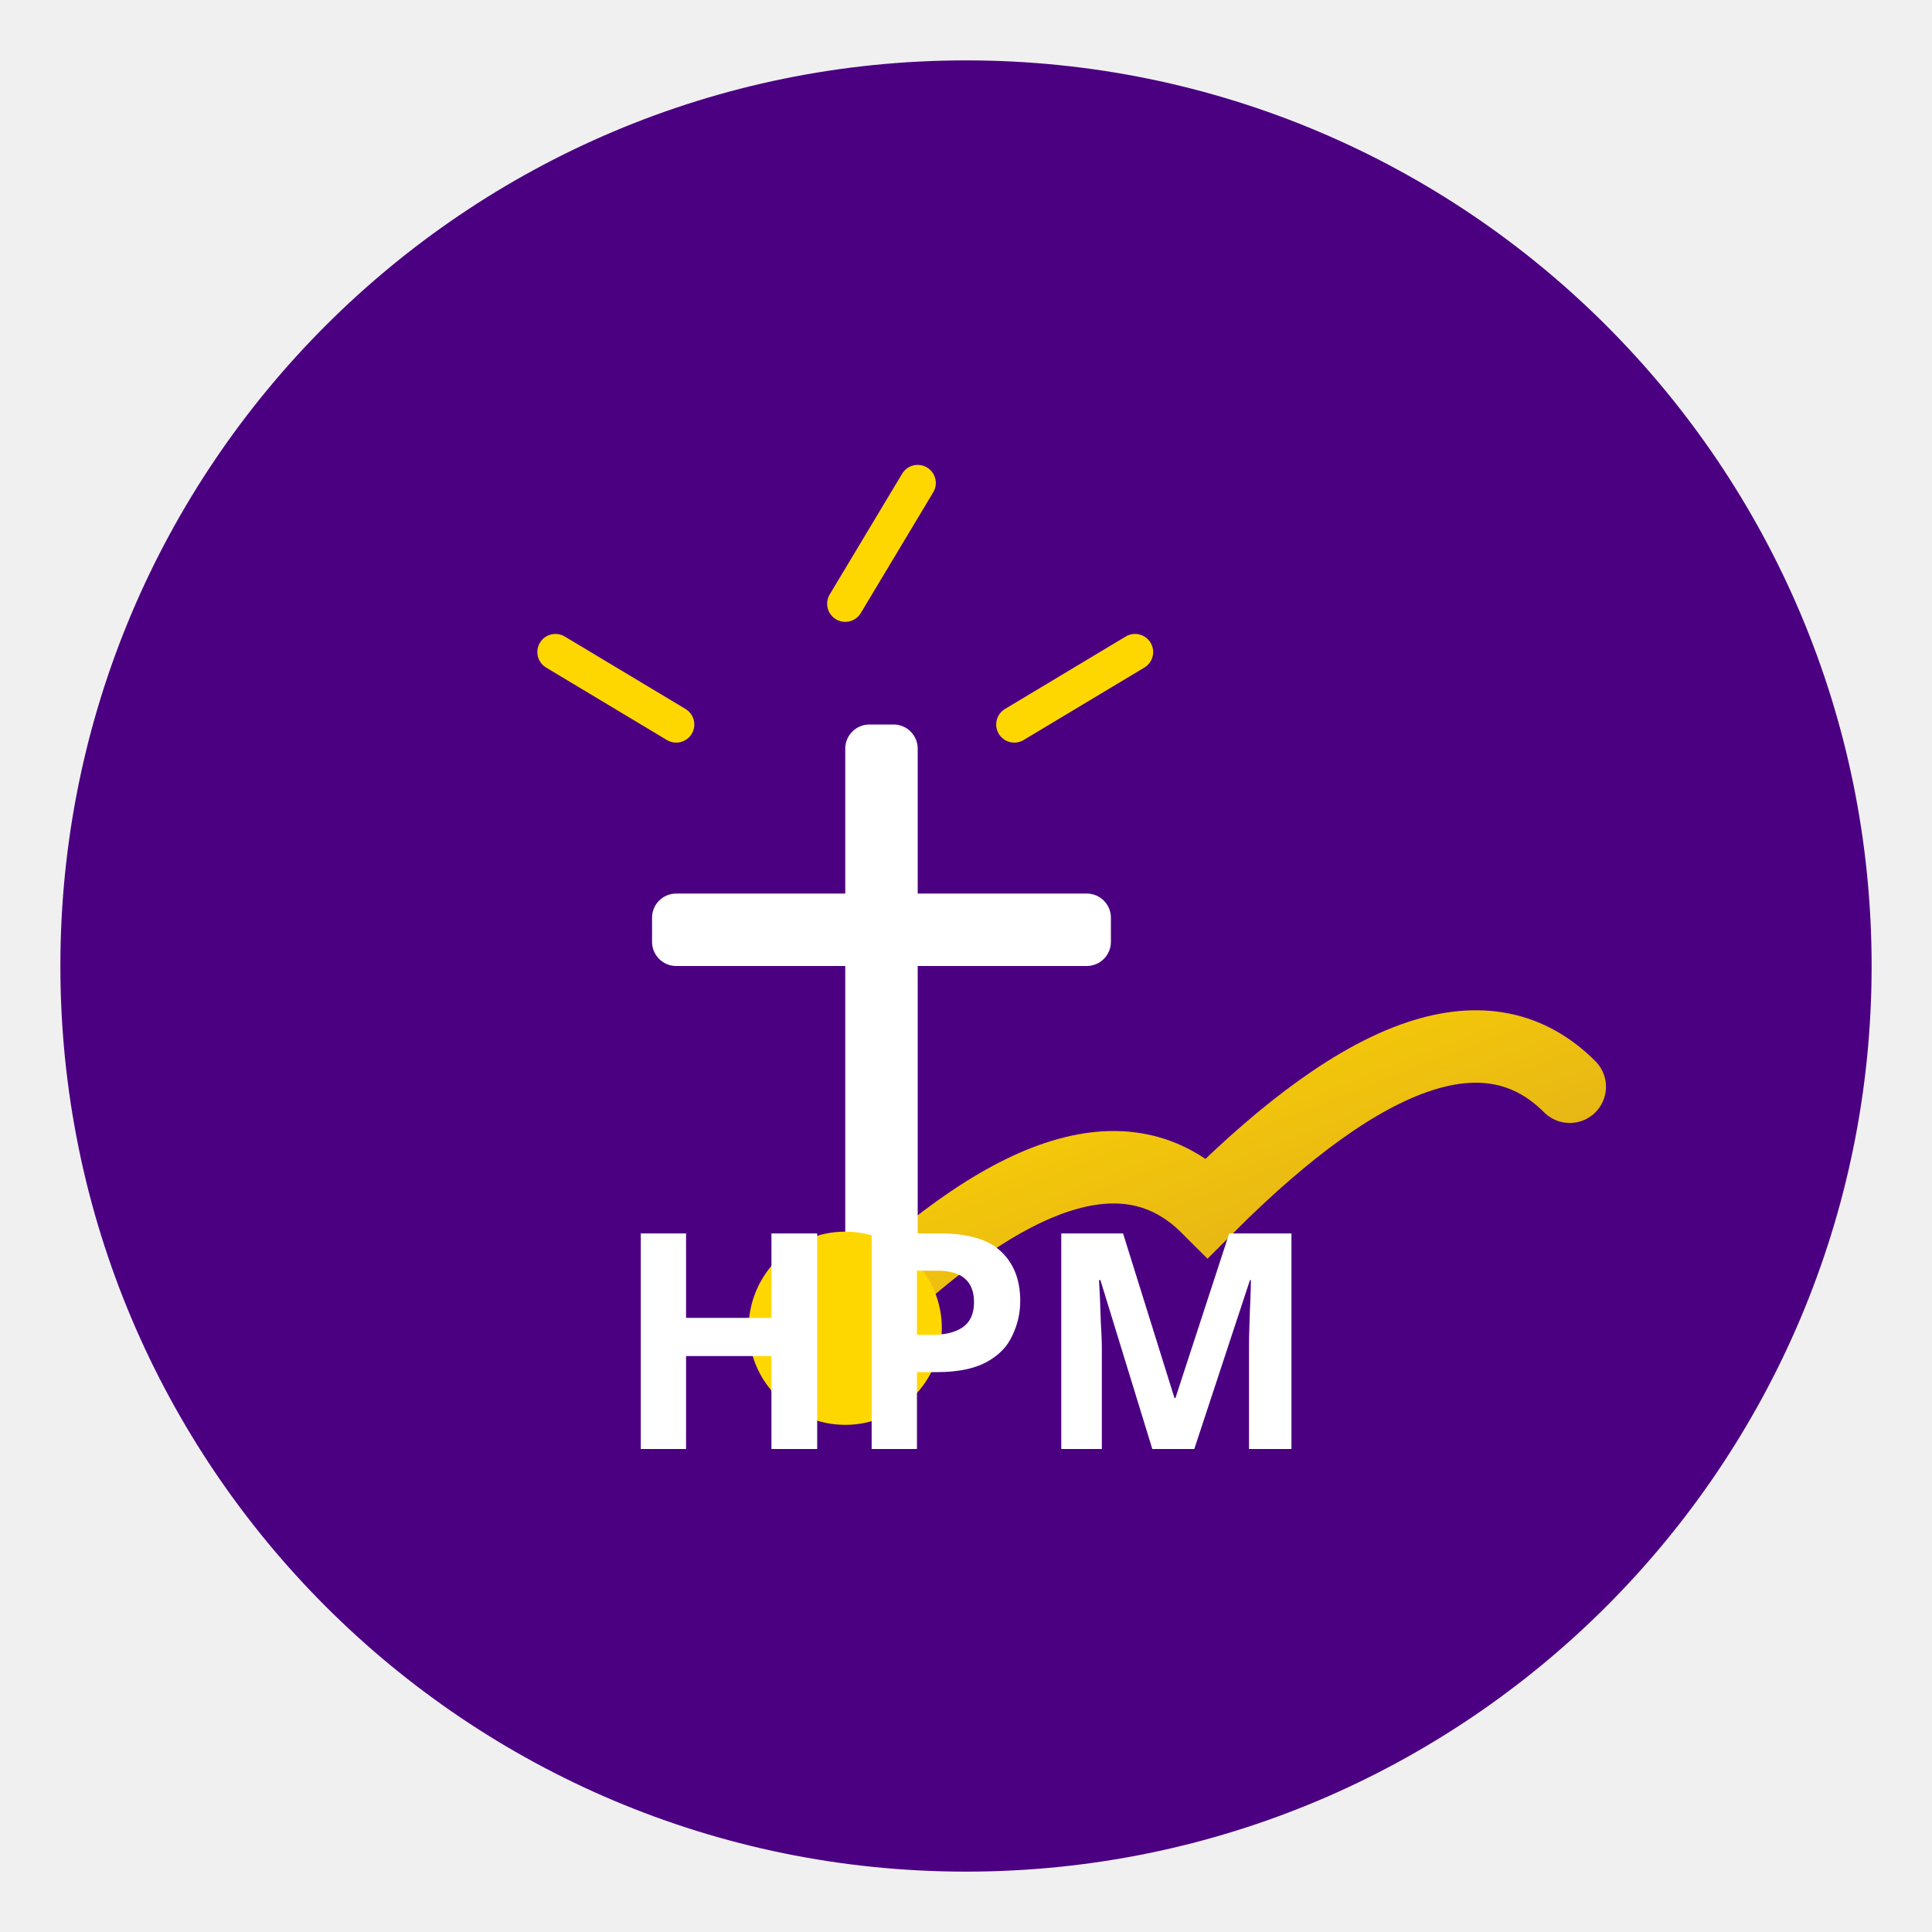
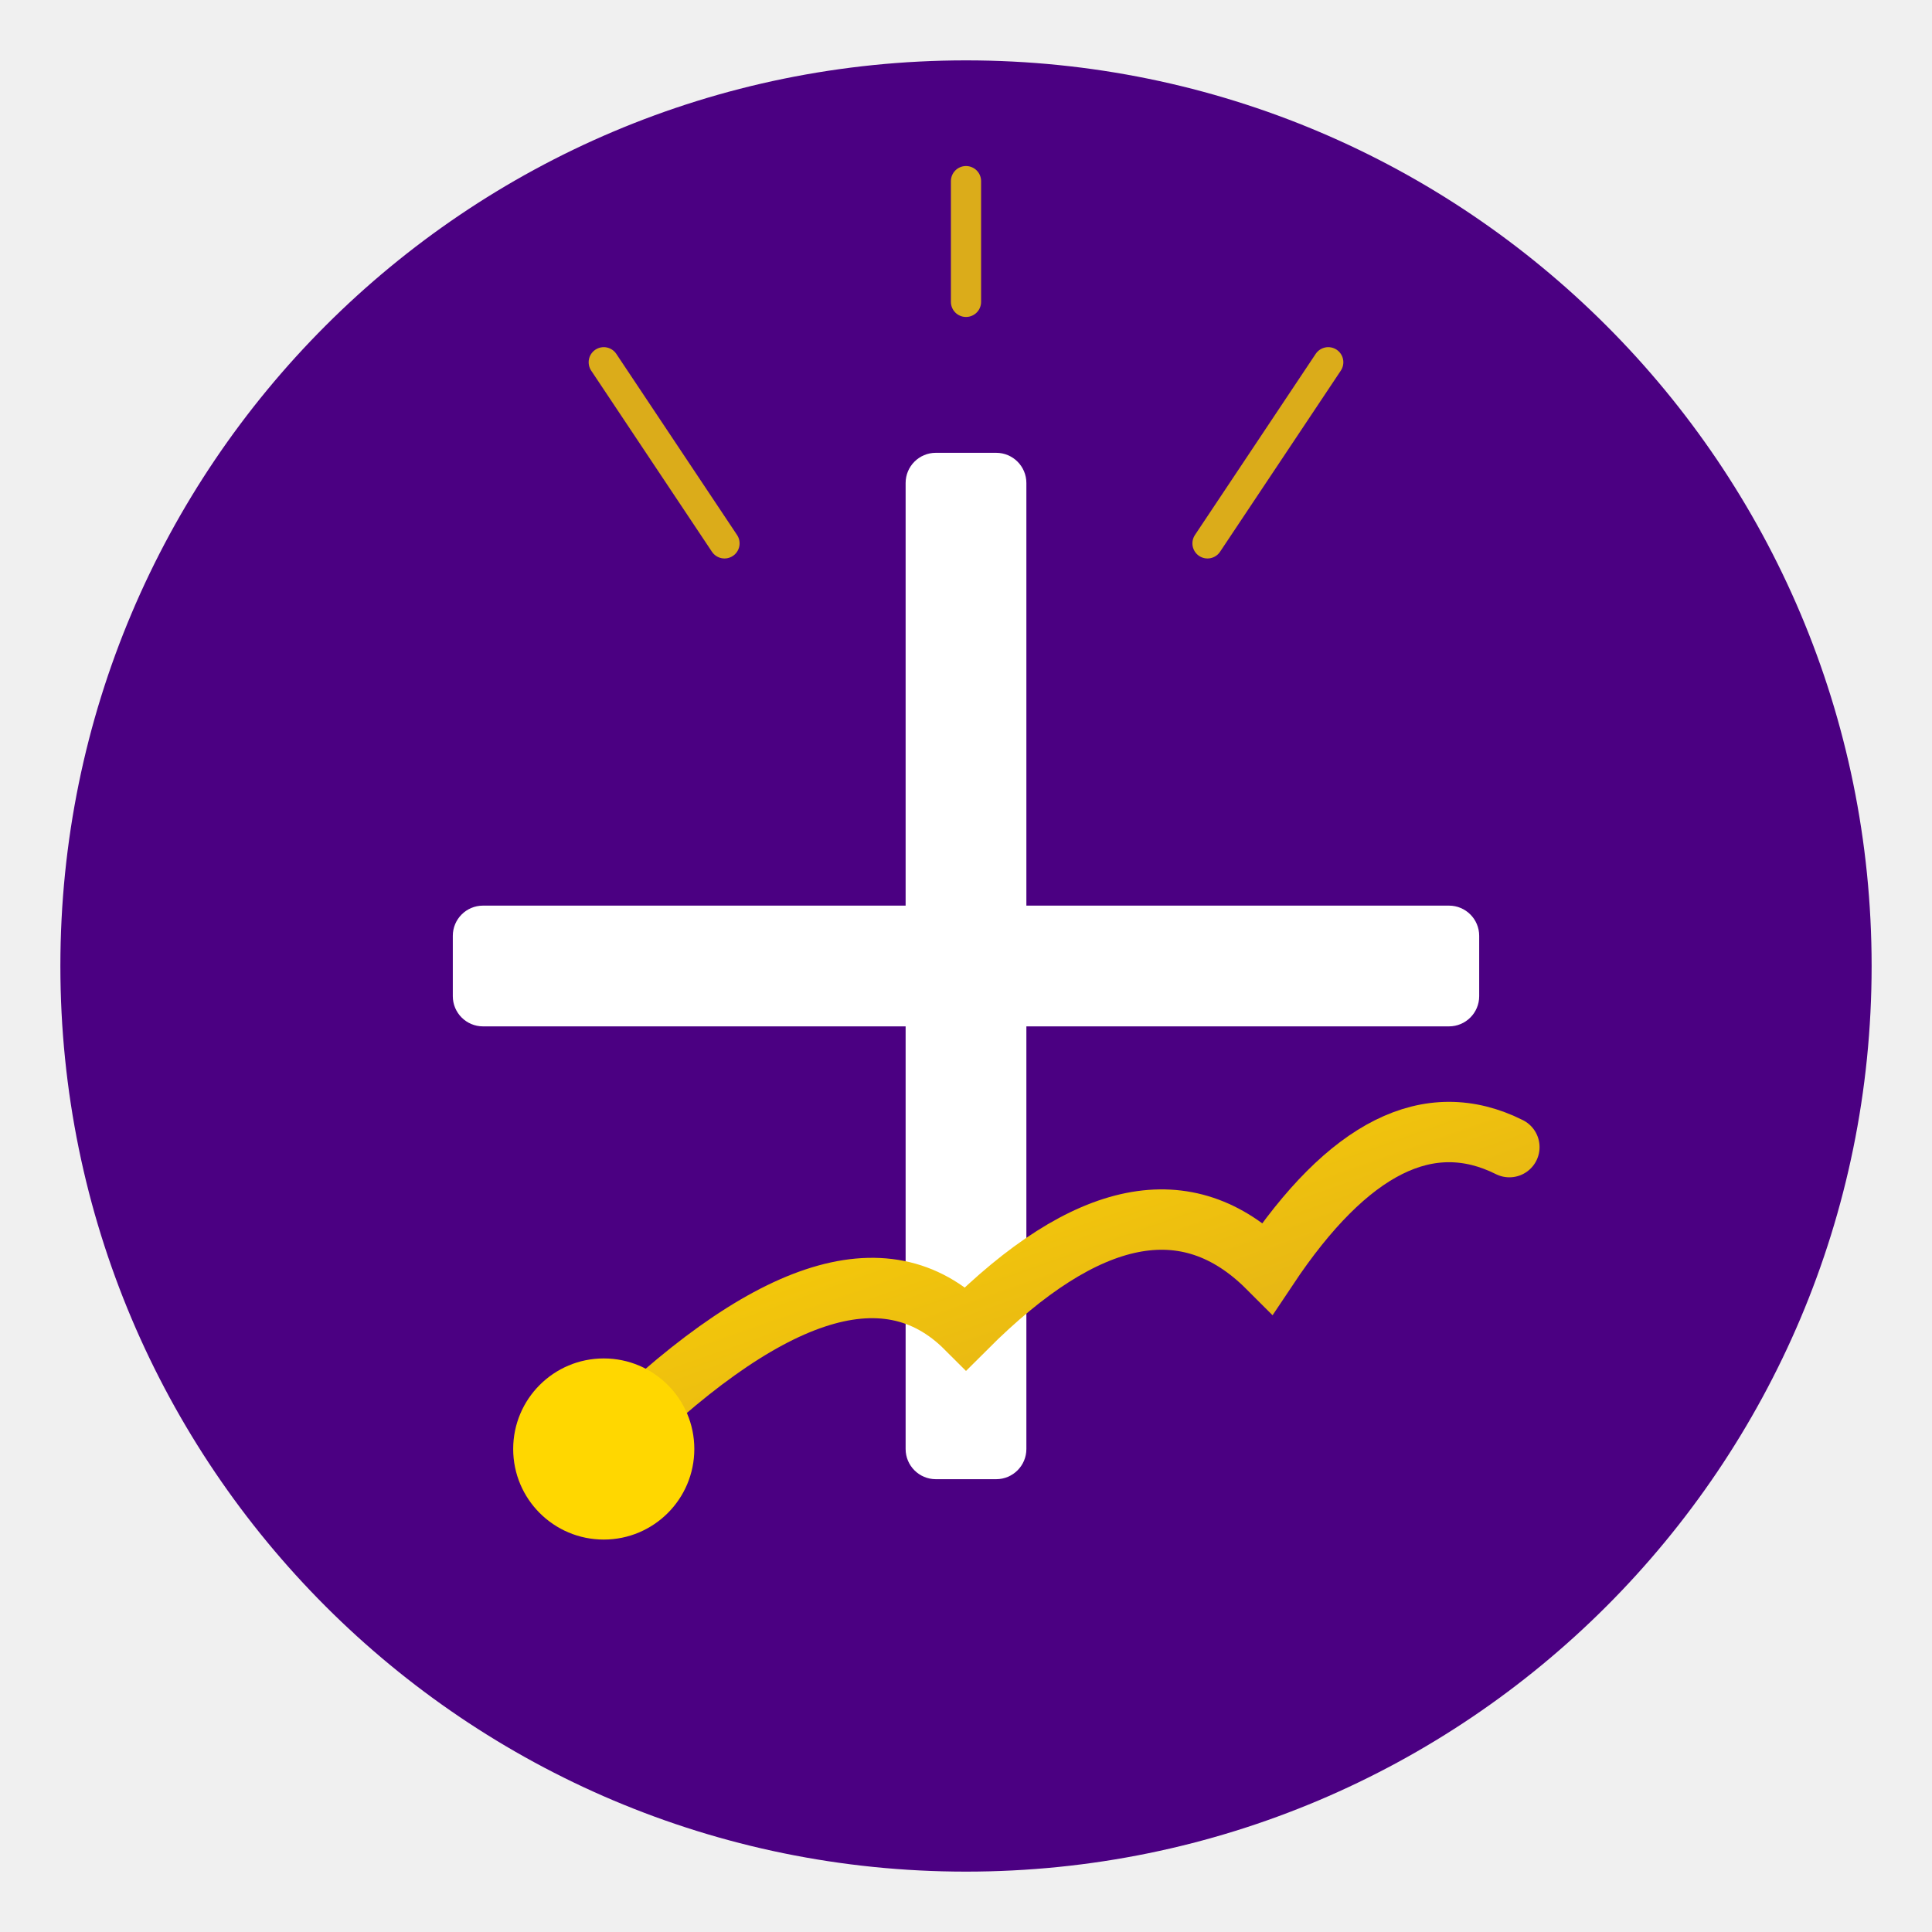
<svg xmlns="http://www.w3.org/2000/svg" width="64" height="64" viewBox="0 0 64 64">
  <defs>
    <linearGradient id="goldGradient" x1="0%" y1="0%" x2="100%" y2="100%">
      <stop offset="0%" stop-color="#FFD700" stop-opacity="1" />
      <stop offset="100%" stop-color="#DAA520" stop-opacity="1" />
    </linearGradient>
  </defs>
  <circle cx="32" cy="32" r="30" fill="#4B0082" />
-   <g id="mainSymbol" transform="translate(16, 12) scale(0.8)">
-     <path d="M15,40 Q25,30 30,35 Q40,25 45,30" stroke="url(#goldGradient)" stroke-width="3" fill="none" stroke-linecap="round" />
-     <rect x="15" y="15" width="3" height="25" rx="1" fill="#FFFFFF" />
-     <rect x="7" y="22" width="19" height="3" rx="1" fill="#FFFFFF" />
-     <circle cx="15" cy="40" r="4" fill="#FFD700" />
-     <path d="M15,10 L18,5" stroke="#FFD700" stroke-width="1.5" stroke-linecap="round" />
-     <path d="M22,15 L27,12" stroke="#FFD700" stroke-width="1.5" stroke-linecap="round" />
-     <path d="M8,15 L3,12" stroke="#FFD700" stroke-width="1.5" stroke-linecap="round" />
-   </g>
-   <text x="32" y="48" font-family="'Montserrat', sans-serif" font-weight="700" font-size="10" fill="#FFFFFF" text-anchor="middle">HPM</text>
+   <rect x="30" y="15" width="4" height="34" rx="1" fill="#FFFFFF" />
+   <rect x="15" y="30" width="34" height="4" rx="1" fill="#FFFFFF" />
+   <path d="M20,48 Q28,40 32,44 Q38,38 42,42 Q46,36 50,38" stroke="url(#goldGradient)" stroke-width="2" fill="none" stroke-linecap="round" />
+   <circle cx="20" cy="48" r="3" fill="#FFD700" />
+   <path d="M24,18 L20,12" stroke="#FFD700" stroke-width="1" stroke-linecap="round" opacity="0.8" />
+   <path d="M40,18 L44,12" stroke="#FFD700" stroke-width="1" stroke-linecap="round" opacity="0.8" />
+   <path d="M32,10 L32,6" stroke="#FFD700" stroke-width="1" stroke-linecap="round" opacity="0.8" />
</svg>
